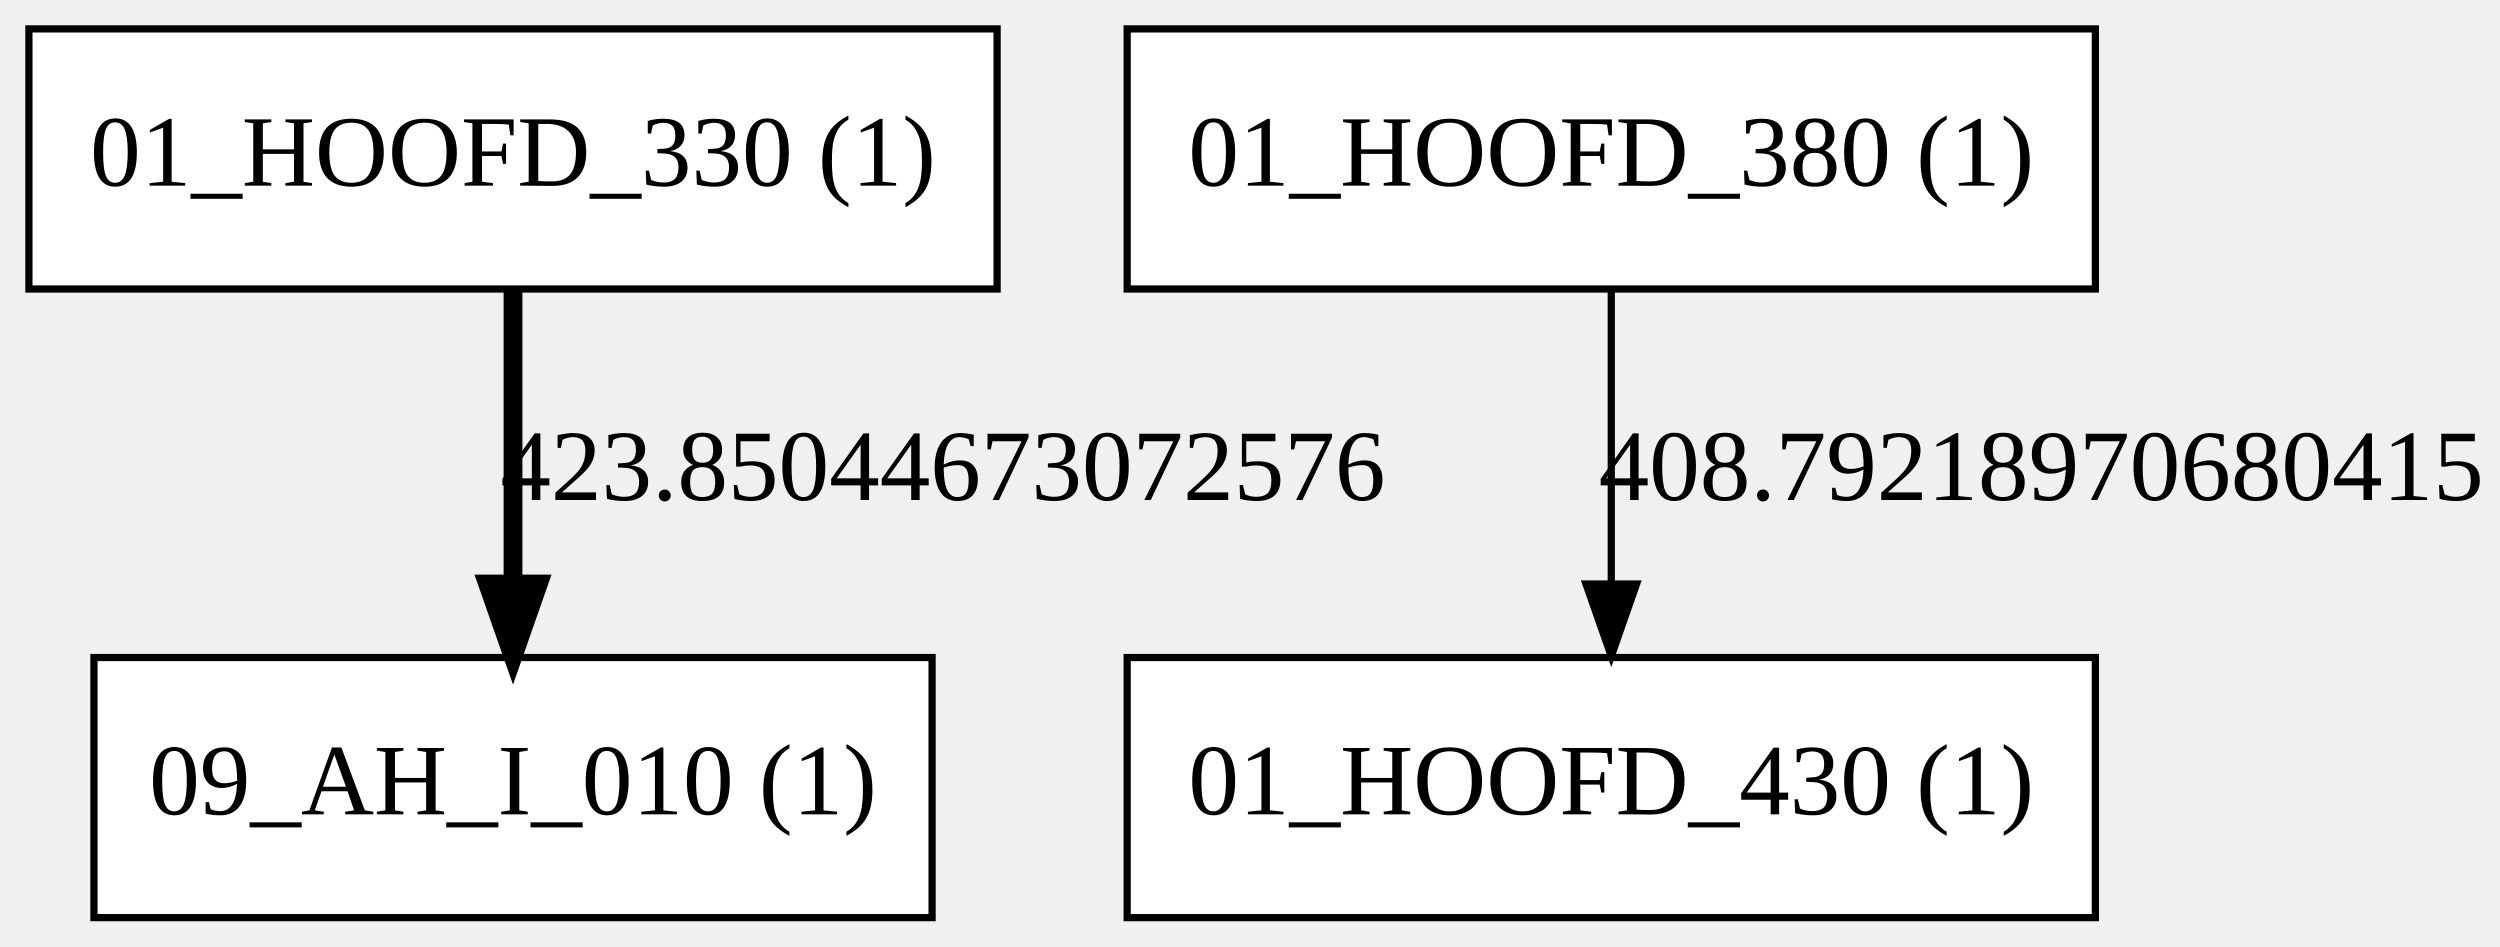
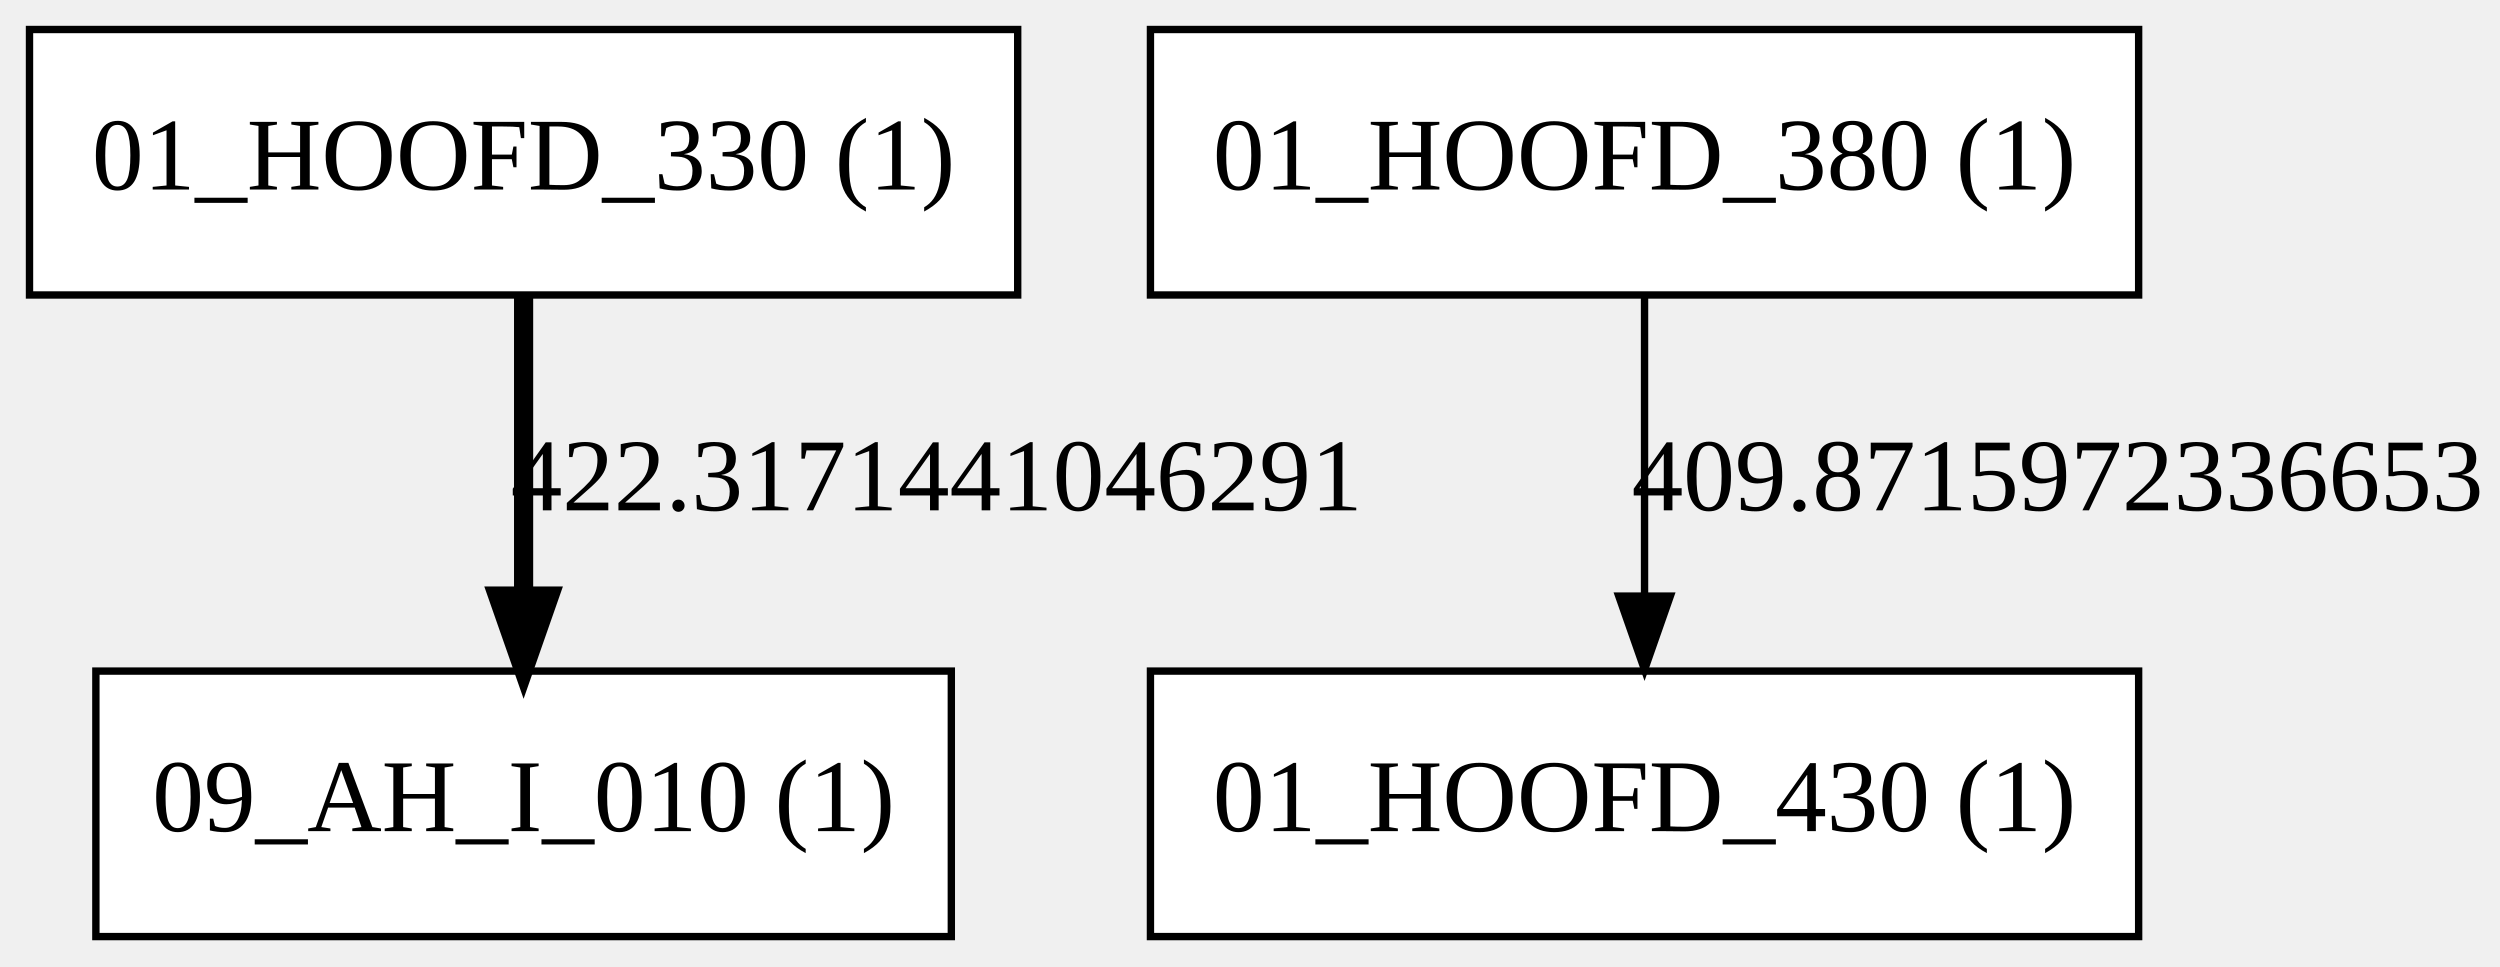
- <svg xmlns="http://www.w3.org/2000/svg" width="346pt" height="131pt" viewBox="0.00 0.00 346.00 131.00">
+ <svg xmlns="http://www.w3.org/2000/svg" width="339pt" height="131pt" viewBox="0.00 0.00 339.00 131.00">
  <g id="graph0" class="graph" transform="scale(1 1) rotate(0) translate(4 127)">
    <g id="node1" class="node">
      <polygon fill="#ffffff" stroke="black" points="134,-123 0,-123 0,-87 134,-87 134,-123" />
      <text text-anchor="middle" x="67" y="-101.3" font-family="Times New Roman,serif" font-size="14.00">01_HOOFD_330 (1)</text>
    </g>
    <g id="node4" class="node">
      <polygon fill="#ffffff" stroke="black" points="125,-36 9,-36 9,-0 125,-0 125,-36" />
      <text text-anchor="middle" x="67" y="-14.3" font-family="Times New Roman,serif" font-size="14.00">09_AH_I_010 (1)</text>
    </g>
    <g id="edge1" class="edge">
      <path fill="none" stroke="black" stroke-width="2.6" d="M67,-86.799C67,-75.163 67,-59.548 67,-46.237" />
      <polygon fill="black" stroke="black" stroke-width="2.6" points="70.5,-46.175 67,-36.175 63.5,-46.175 70.5,-46.175" />
-       <text text-anchor="middle" x="126.5" y="-57.8" font-family="Times New Roman,serif" font-size="14.00">423.85044673072576</text>
+       <text text-anchor="middle" x="123" y="-57.8" font-family="Times New Roman,serif" font-size="14.00">422.3171441046291</text>
    </g>
    <g id="node2" class="node">
      <polygon fill="#ffffff" stroke="black" points="286,-123 152,-123 152,-87 286,-87 286,-123" />
      <text text-anchor="middle" x="219" y="-101.3" font-family="Times New Roman,serif" font-size="14.00">01_HOOFD_380 (1)</text>
    </g>
    <g id="node3" class="node">
      <polygon fill="#ffffff" stroke="black" points="286,-36 152,-36 152,-0 286,-0 286,-36" />
      <text text-anchor="middle" x="219" y="-14.3" font-family="Times New Roman,serif" font-size="14.00">01_HOOFD_430 (1)</text>
    </g>
    <g id="edge2" class="edge">
      <path fill="none" stroke="black" d="M219,-86.799C219,-75.163 219,-59.548 219,-46.237" />
      <polygon fill="black" stroke="black" points="222.5,-46.175 219,-36.175 215.5,-46.175 222.5,-46.175" />
-       <text text-anchor="middle" x="278.5" y="-57.8" font-family="Times New Roman,serif" font-size="14.00">408.79218970680415</text>
+       <text text-anchor="middle" x="275" y="-57.8" font-family="Times New Roman,serif" font-size="14.00">409.8715972336653</text>
    </g>
  </g>
</svg>
